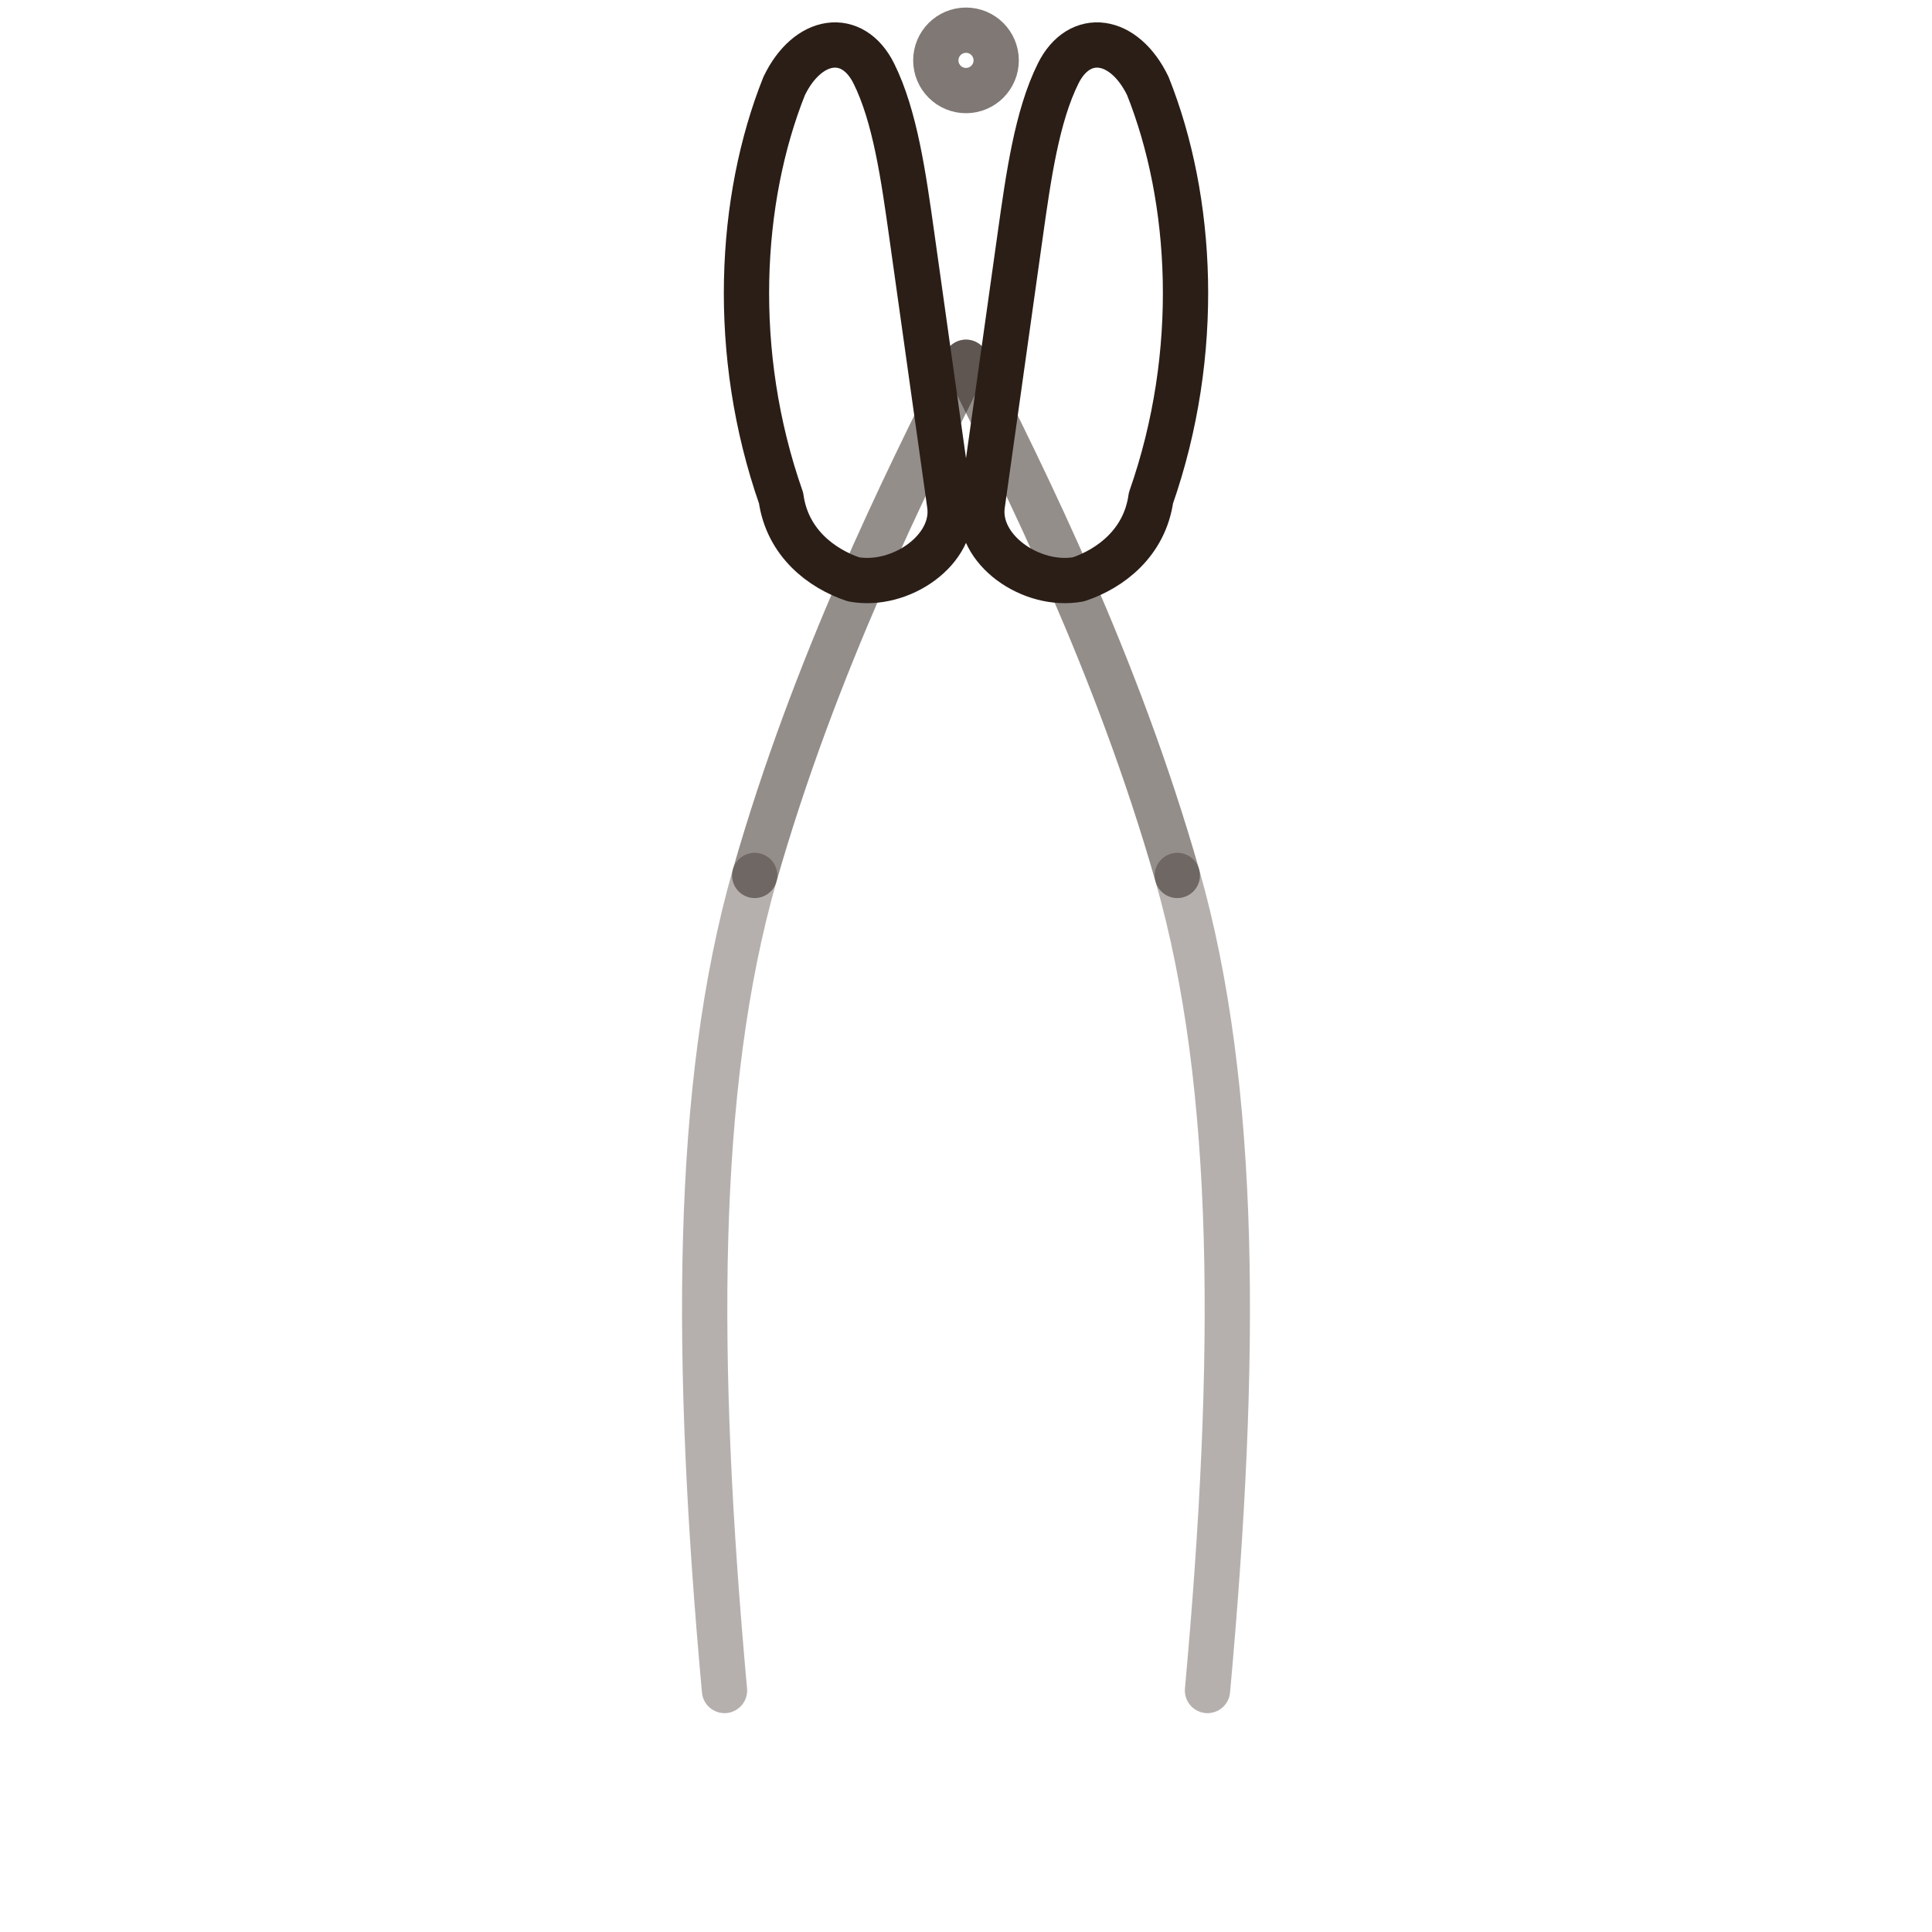
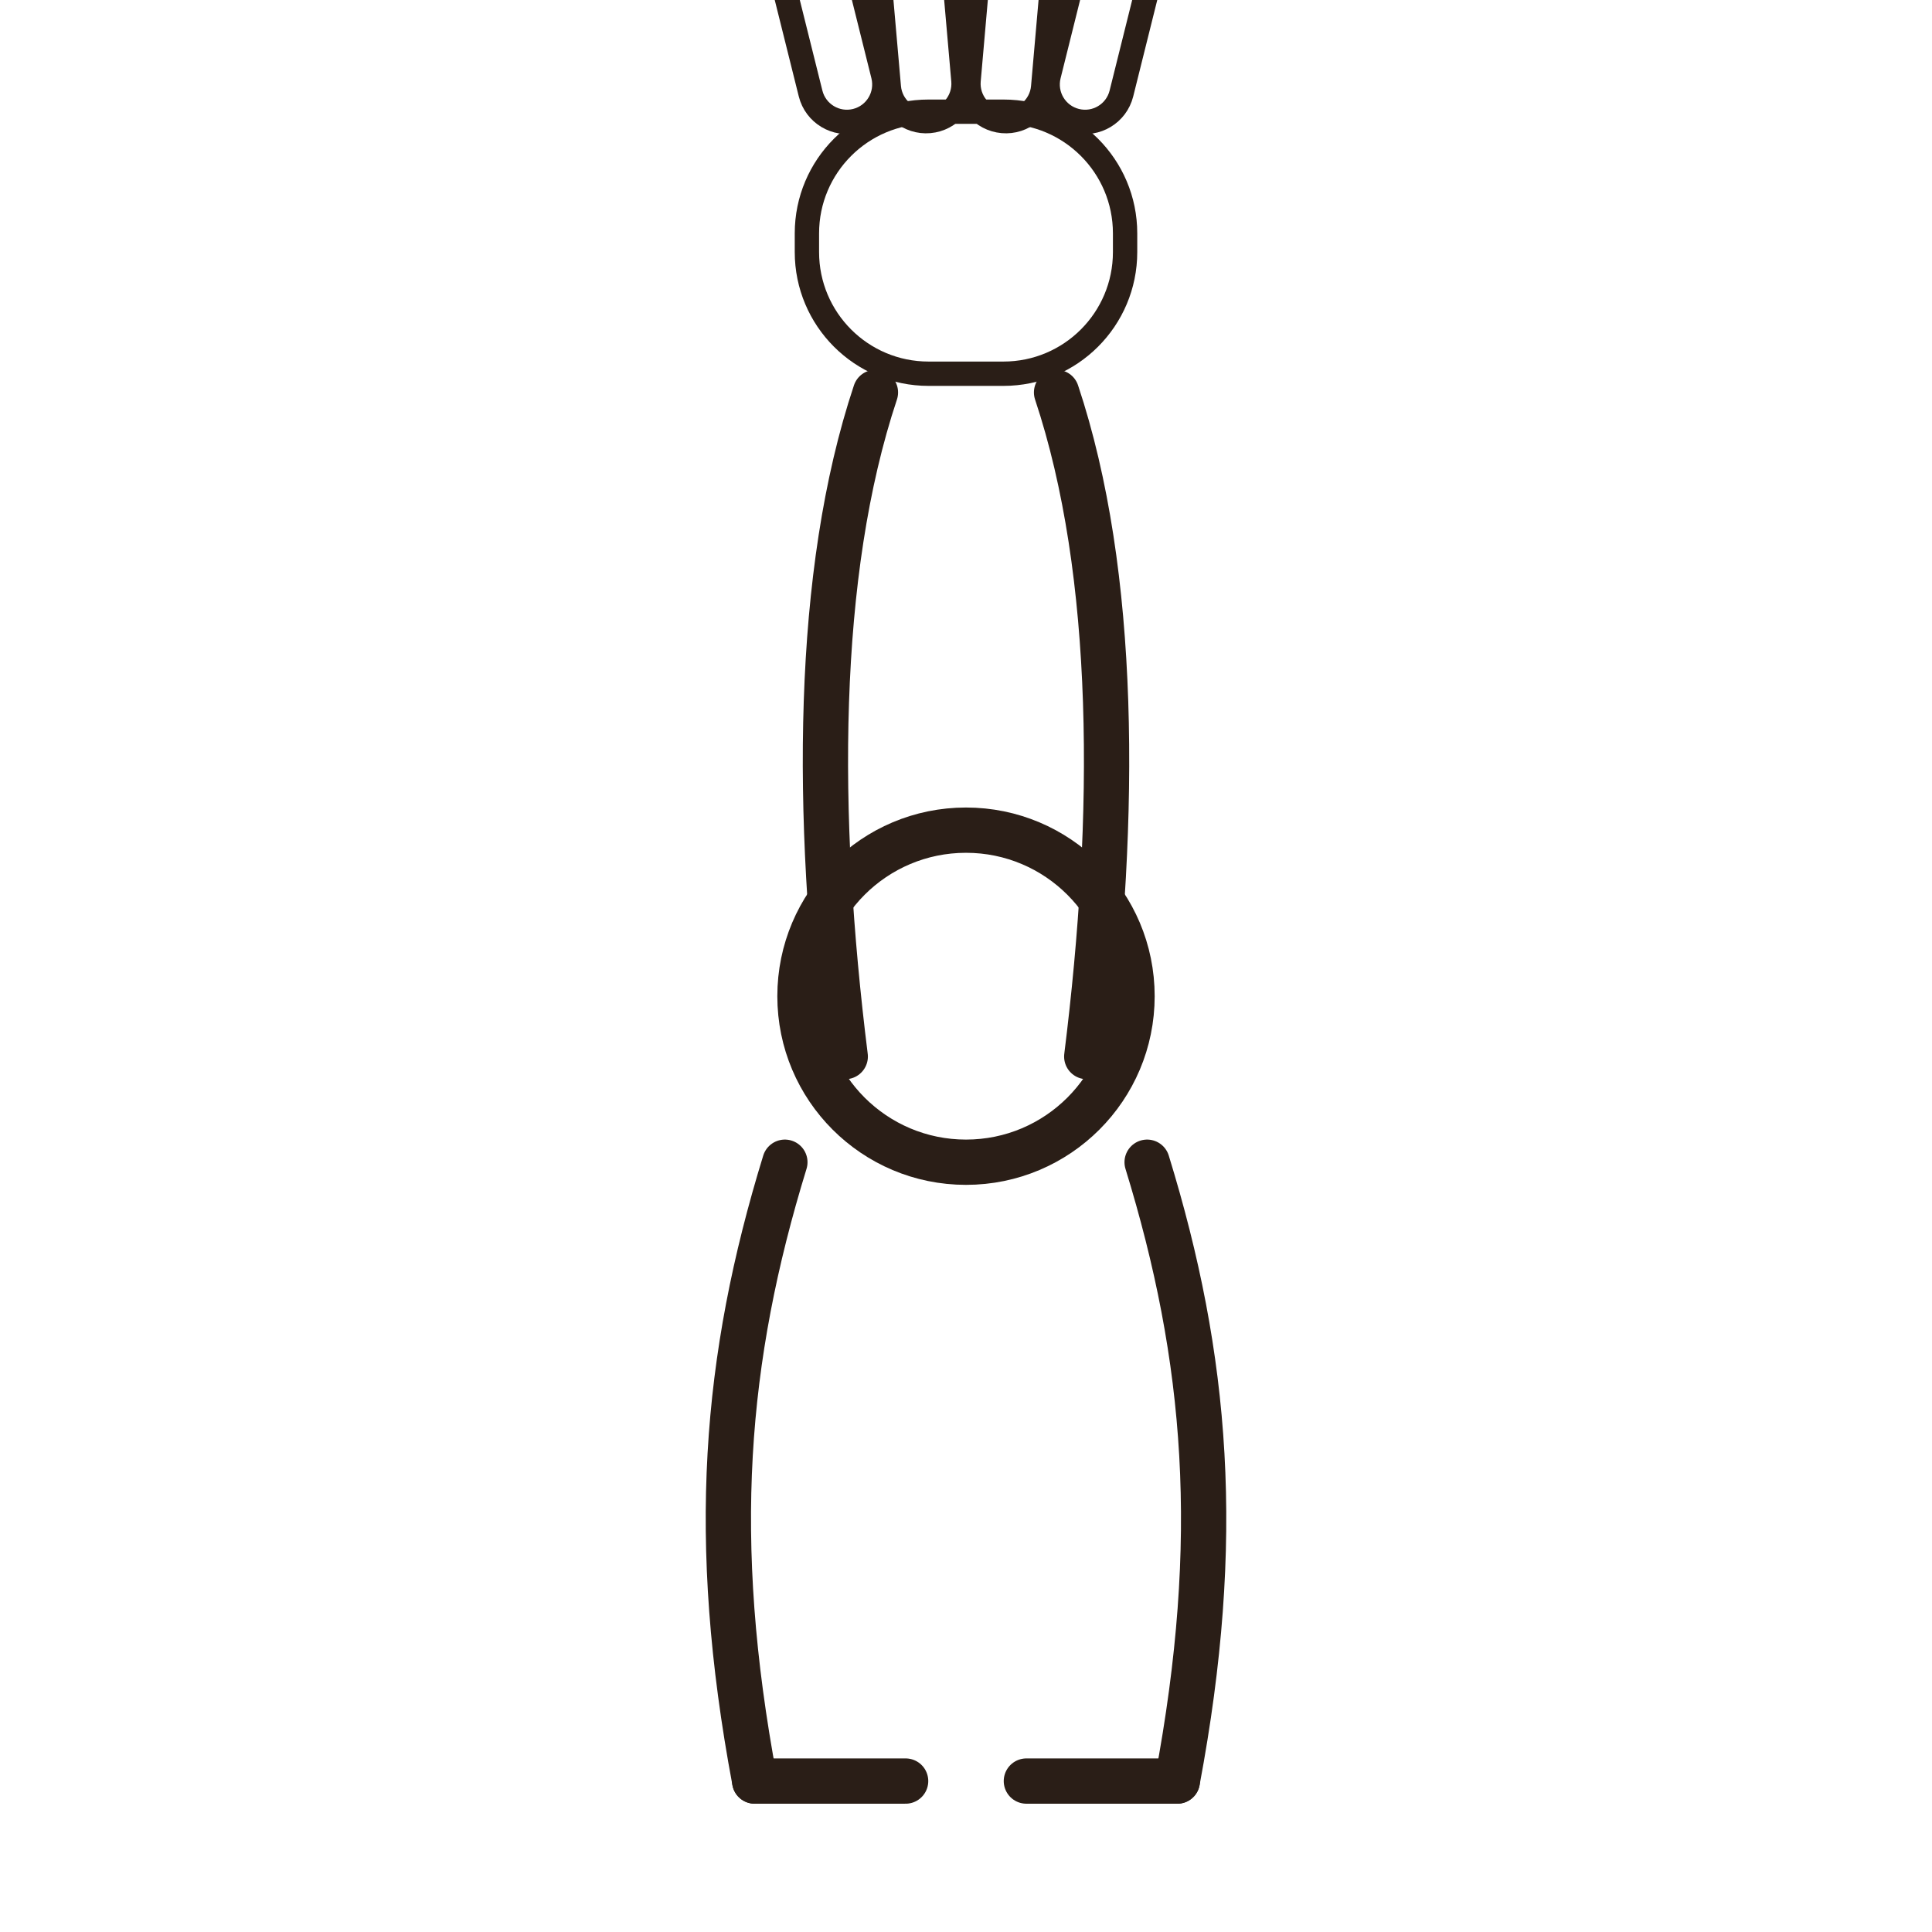
<svg xmlns="http://www.w3.org/2000/svg" viewBox="0 0 128 128" role="img" aria-hidden="true">
  <g fill="none" stroke="#2A1E17" stroke-width="3" stroke-linecap="round" stroke-linejoin="round">
-     <path d="M48,112 C46,90 46,72 50,58 M80,112 C82,90 82,72 78,58" opacity="0.35" />
-     <path d="M50,58 C54,44 60,32 64,24" opacity="0.5" />
-     <path d="M78,58 C74,44 68,32 64,24" opacity="0.5" />
-     <g transform="translate(64,20) rotate(0)">
-       <g transform="translate(-6,0) rotate(-8)">
-         <path d="M-8,12 C-10,2 -8,-8 -4,-15 C-2,-18 1,-18 2,-15 C3,-12 3,-8 3,-4 L3,14 C3,17 -1,19 -4,18 C-6,17 -8,15 -8,12 Z" />
-       </g>
-       <g transform="translate(6,0) scale(-1,1) rotate(-8)">
-         <path d="M-8,12 C-10,2 -8,-8 -4,-15 C-2,-18 1,-18 2,-15 C3,-12 3,-8 3,-4 L3,14 C3,17 -1,19 -4,18 C-6,17 -8,15 -8,12 Z" />
-       </g>
+     <circle cx="64" cy="66" r="11" />
+     <path d="M52,77 C48,90 47,102 50,118 M76,77 C80,90 81,102 78,118" />
+     <path d="M50,118 L60,118 M68,118 L78,118" />
+     <path d="M56,70 C54,54 54,38 58,26" />
+     <path d="M72,70 C74,54 74,38 70,26" />
+   </g>
+   <g fill="none" stroke="#2A1E17" stroke-width="2.6" stroke-linecap="round" stroke-linejoin="round" transform="translate(64,26) scale(0.62)">
+     <rect x="-17" y="-30" width="34" height="28" rx="13" />
+     <g transform="rotate(-14 -12 -30)">
+       <rect x="-16" y="-56" width="8" height="27" rx="4" />
    </g>
-     <circle cx="64" cy="4" r="2" opacity="0.6" />
+     <g transform="rotate(-5 -4 -30)">
+       <rect x="-8" y="-61" width="8" height="32" rx="4" />
+     </g>
+     <g transform="rotate(5 4 -30)">
+       <rect x="0" y="-63" width="8" height="34" rx="4" />
+     </g>
+     <g transform="rotate(14 12 -30)">
+       <rect x="8" y="-59" width="8" height="30" rx="4" />
+     </g>
  </g>
</svg>
